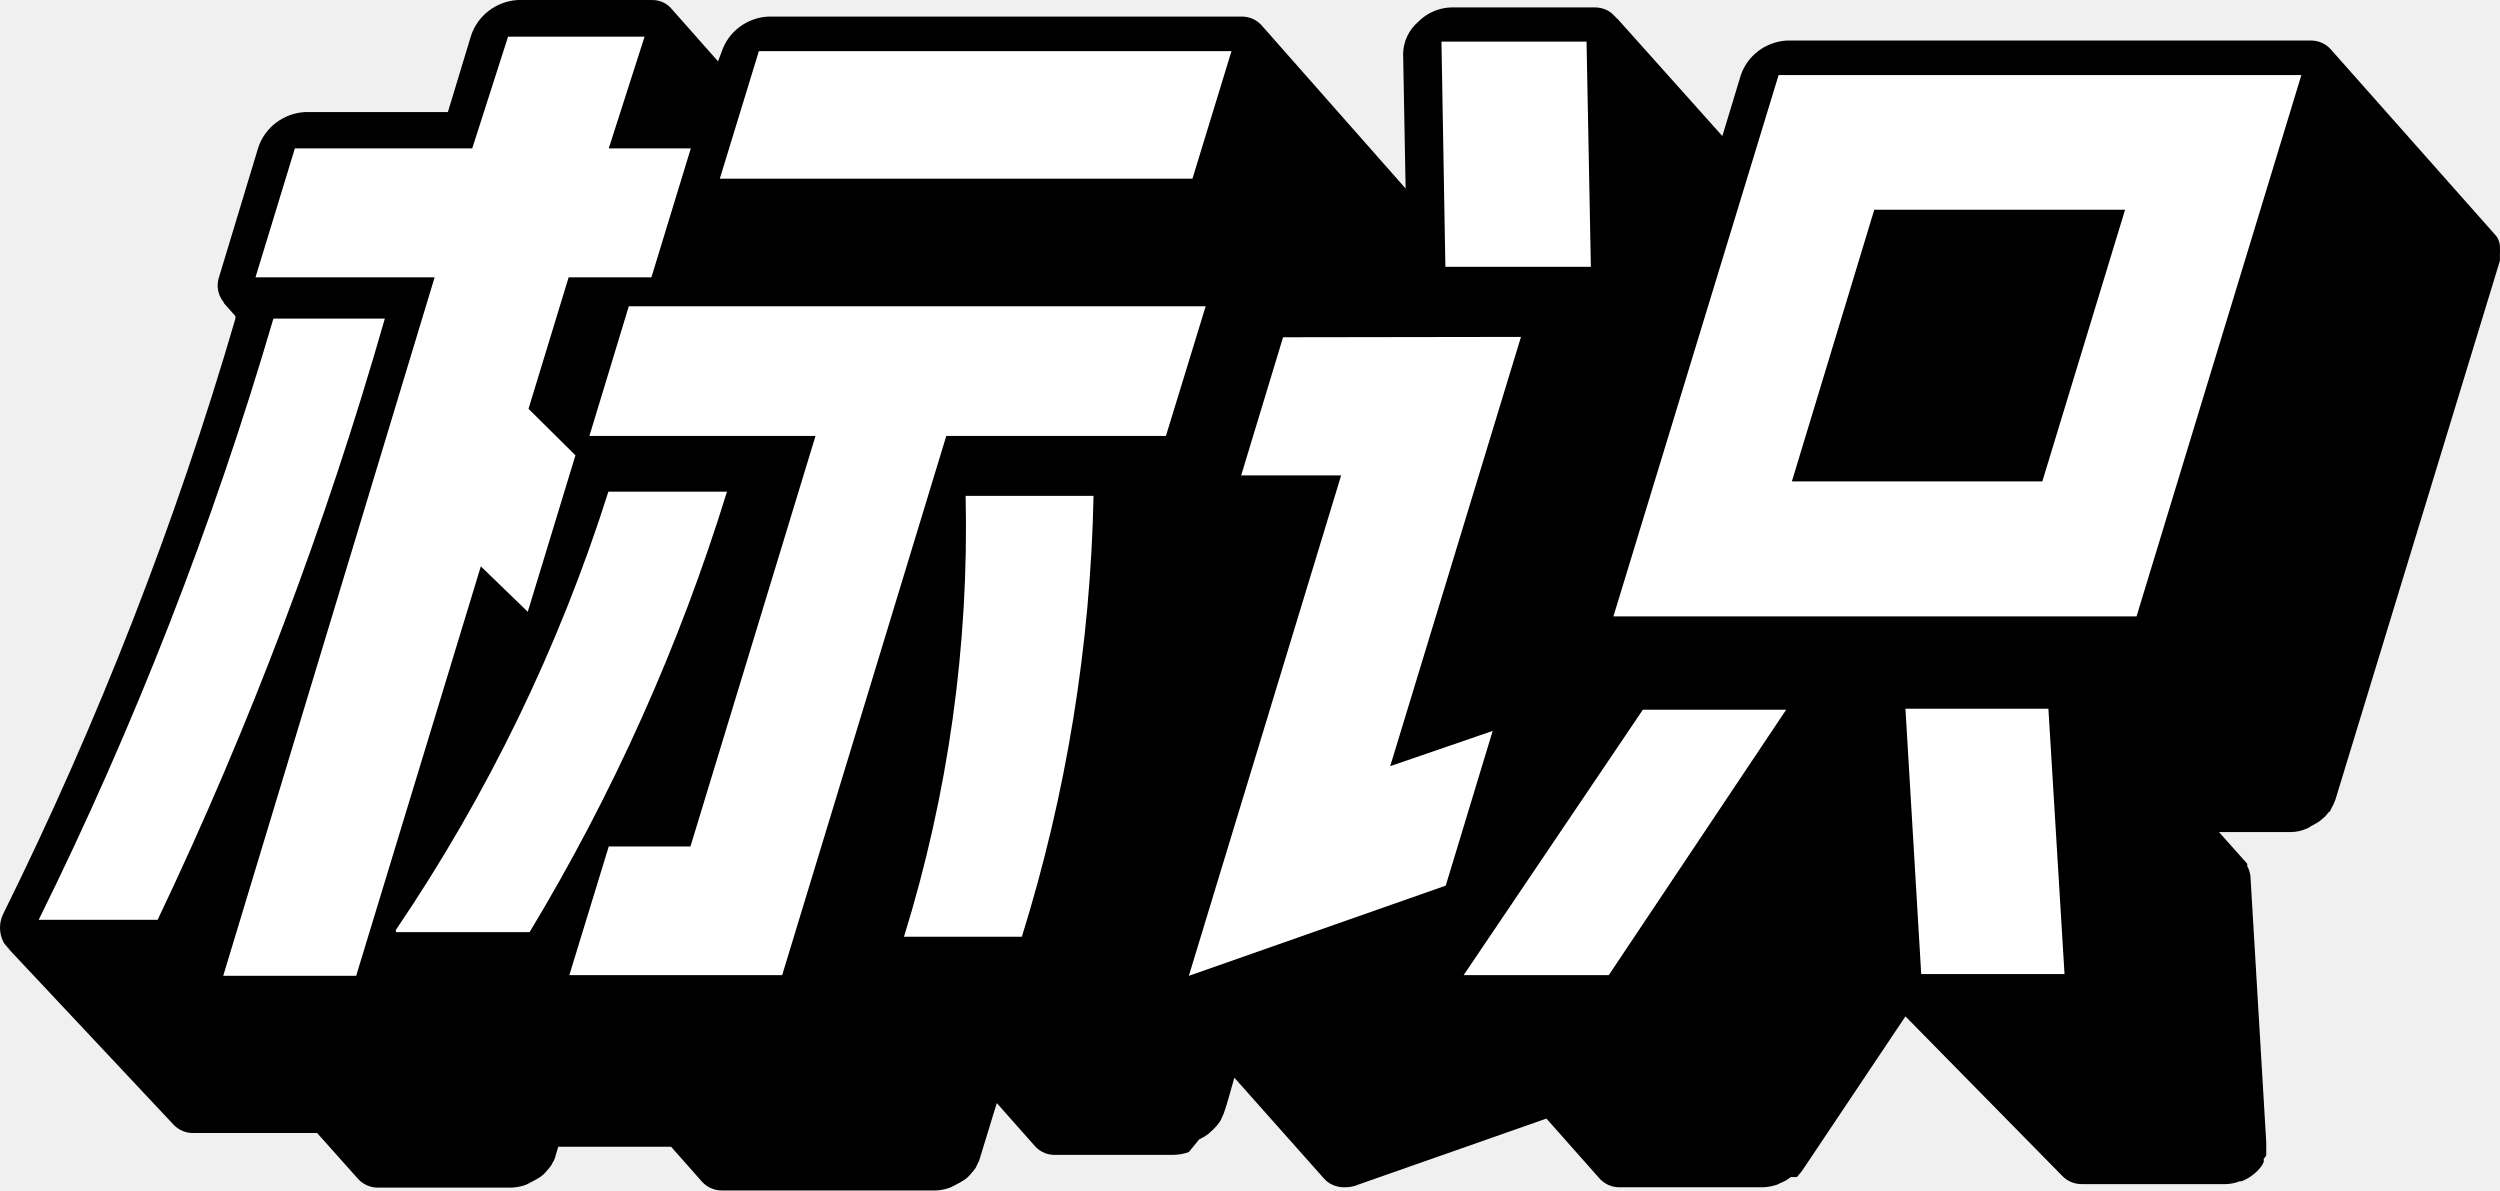
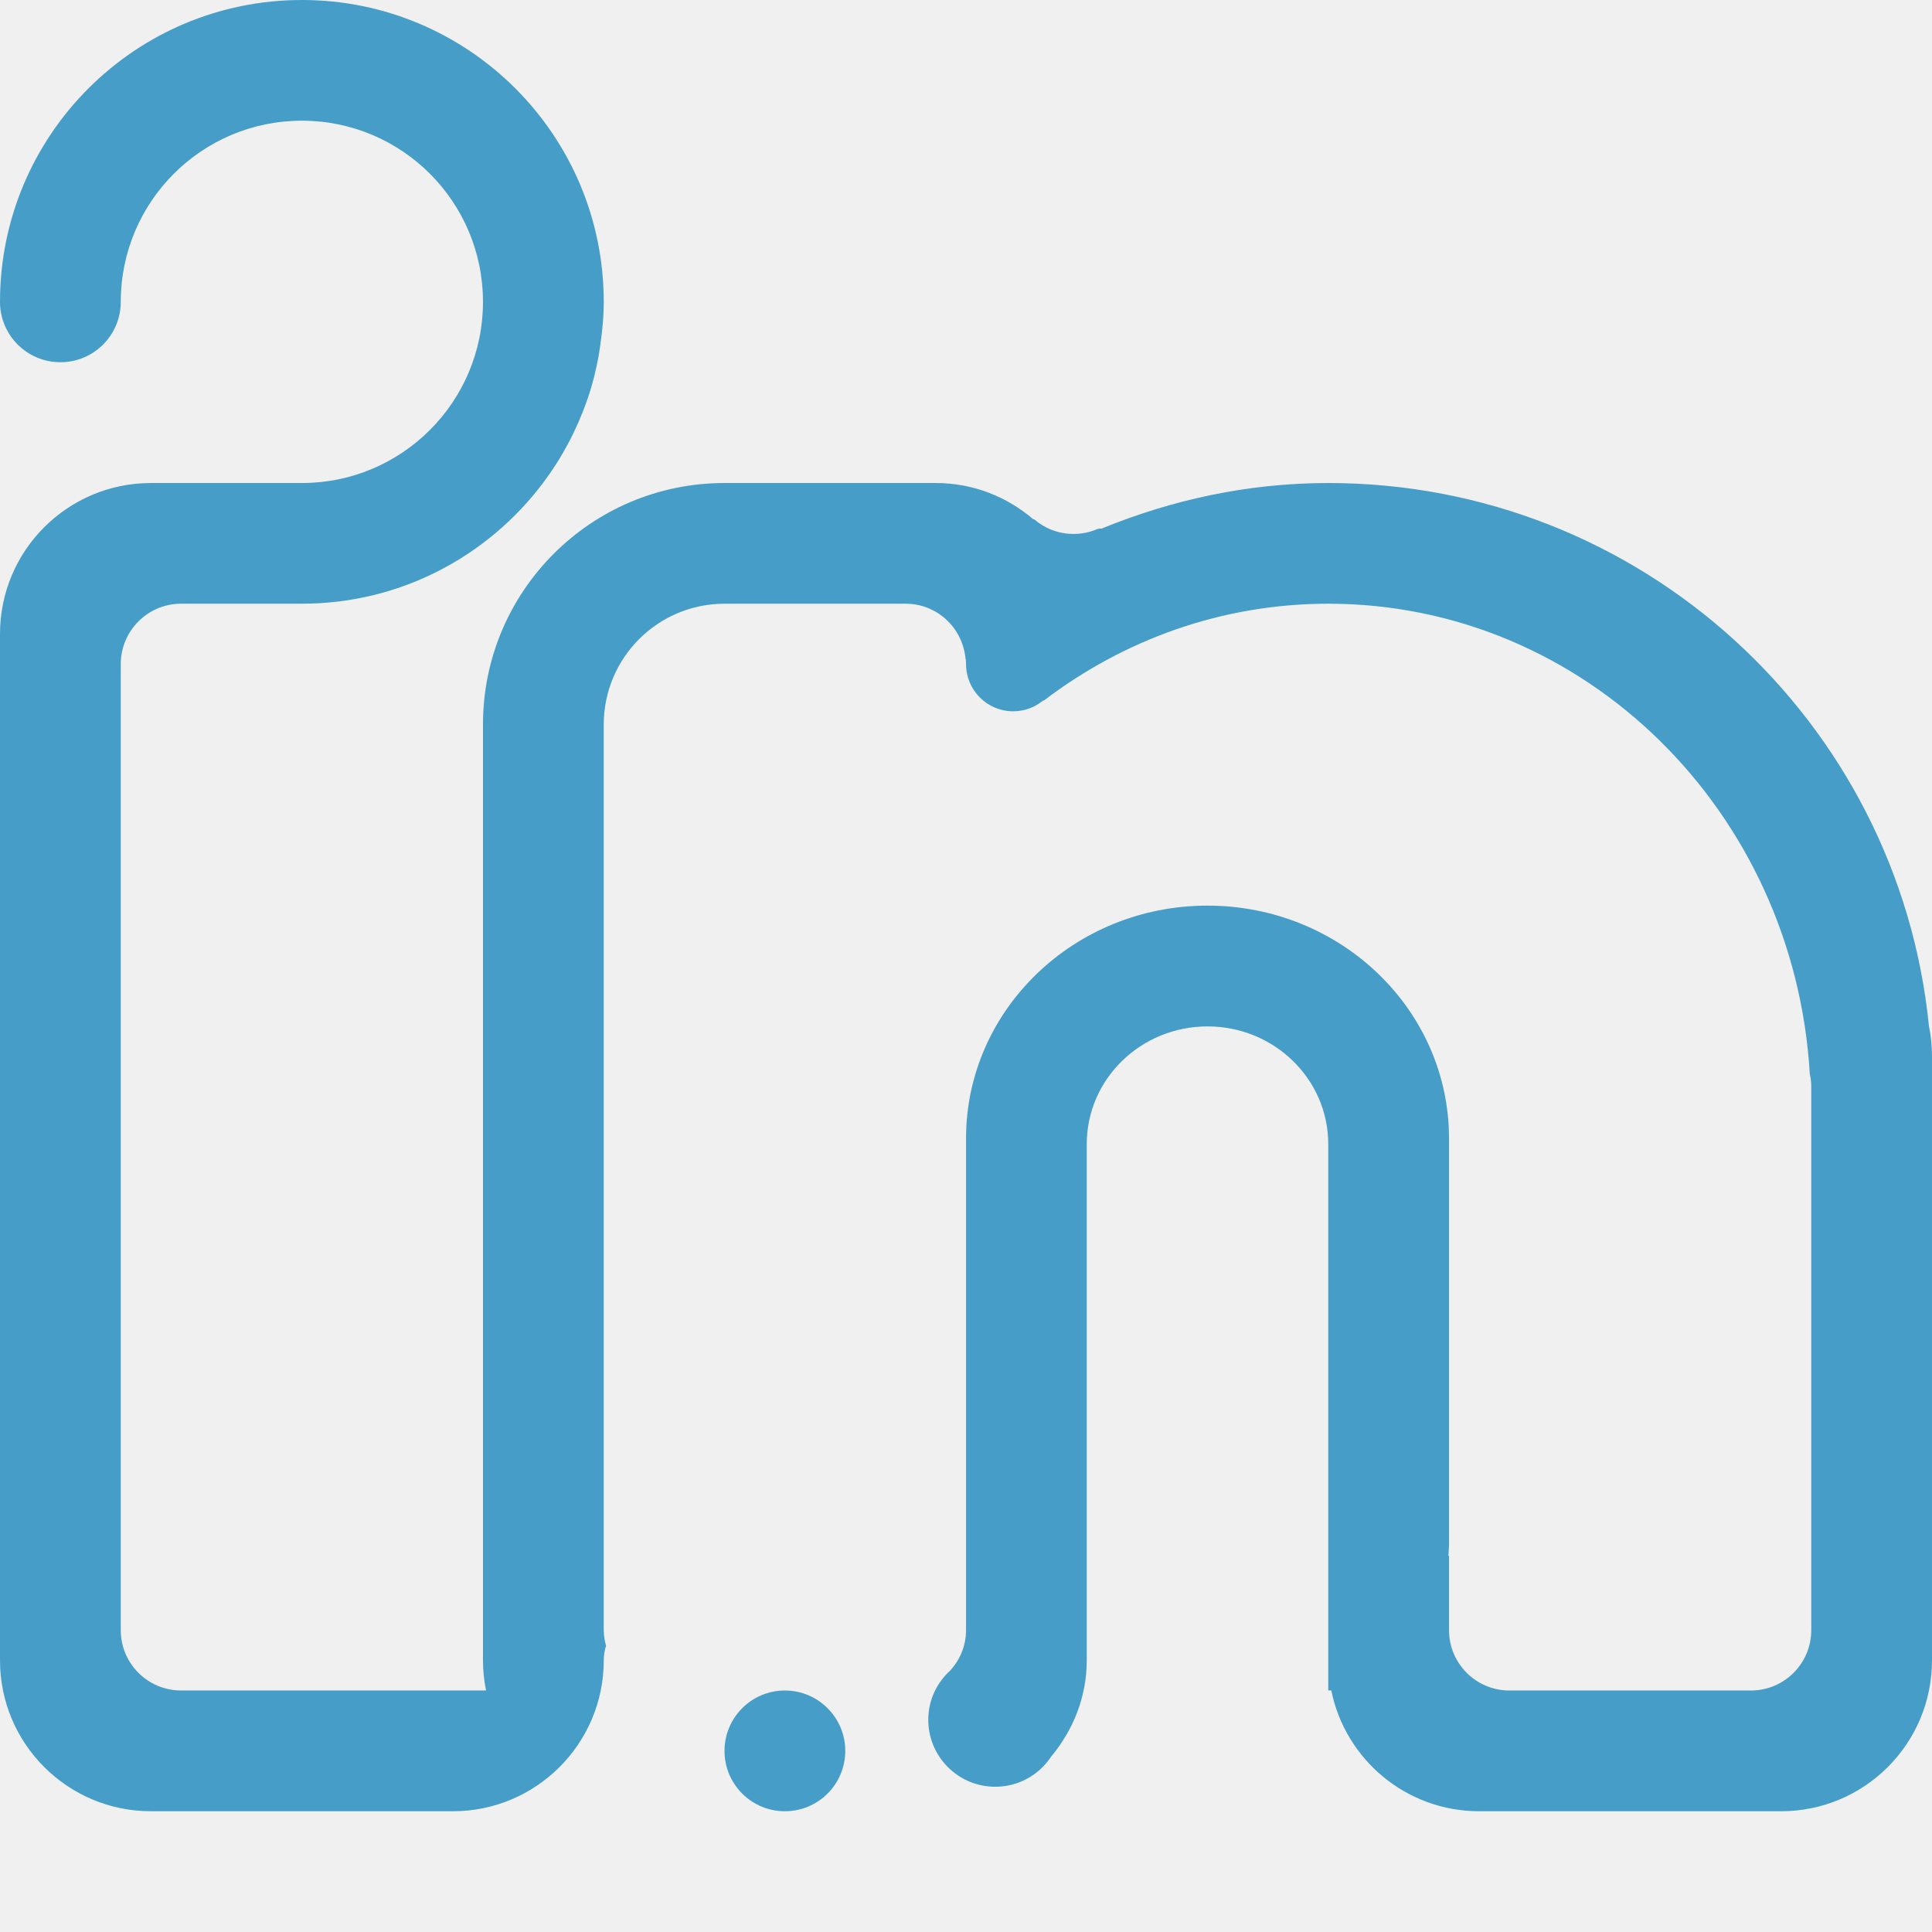
- <svg xmlns="http://www.w3.org/2000/svg" id="logo-80" width="84" height="40" viewBox="0 0 84 40" fill="none">
-   <path class="ccustom" d="M76.062 38.945V39.04C76.038 39.094 76.01 39.145 75.978 39.194C75.978 39.194 75.978 39.194 75.978 39.194L75.857 39.336L75.737 39.443C75.611 39.548 75.469 39.632 75.315 39.691H75.255C75.106 39.75 74.947 39.782 74.786 39.786H69.97C69.842 39.79 69.714 39.767 69.595 39.718C69.477 39.669 69.371 39.595 69.284 39.502L64.023 34.15L60.568 39.312L60.496 39.407L60.375 39.549H60.315H60.255H60.17C60.074 39.63 59.964 39.694 59.846 39.739L59.725 39.798C59.574 39.852 59.416 39.884 59.256 39.892H54.44C54.312 39.897 54.184 39.873 54.065 39.824C53.947 39.775 53.841 39.702 53.754 39.608L51.96 37.584L45.652 39.798C45.504 39.863 45.344 39.895 45.182 39.892C44.964 39.898 44.75 39.827 44.58 39.691L44.484 39.596L41.474 36.21C41.354 36.613 41.257 37.015 41.125 37.394L41.053 37.56C41.032 37.615 41.004 37.666 40.968 37.714L40.896 37.809L40.764 37.951L40.595 38.105C40.502 38.175 40.401 38.234 40.294 38.282L39.945 38.708C39.78 38.77 39.604 38.801 39.428 38.803H35.479C35.351 38.81 35.224 38.788 35.105 38.742C34.987 38.694 34.88 38.623 34.793 38.531L33.492 37.063L32.926 38.91C32.913 38.973 32.889 39.033 32.854 39.087L32.782 39.241L32.71 39.336L32.59 39.478C32.539 39.535 32.483 39.587 32.421 39.632C32.321 39.698 32.216 39.758 32.108 39.81L31.951 39.892C31.79 39.956 31.619 39.992 31.446 39.999H24.295C24.164 40.005 24.034 39.983 23.913 39.933C23.793 39.884 23.684 39.81 23.596 39.715L22.549 38.531H18.757L18.672 38.815C18.658 38.876 18.638 38.935 18.612 38.993C18.58 39.041 18.551 39.093 18.528 39.147L18.456 39.241L18.335 39.383C18.285 39.441 18.229 39.492 18.167 39.537C18.067 39.603 17.962 39.663 17.854 39.715L17.697 39.798C17.536 39.861 17.365 39.897 17.192 39.904H12.725C12.597 39.908 12.469 39.885 12.351 39.836C12.232 39.787 12.126 39.713 12.039 39.62L10.655 38.069H6.525C6.398 38.075 6.27 38.054 6.152 38.007C6.033 37.96 5.926 37.888 5.839 37.797L0.217 31.805C0.262 31.85 0.315 31.886 0.373 31.912C0.269 31.851 0.182 31.765 0.121 31.663C0.041 31.511 0 31.343 0 31.172C0 31.001 0.041 30.832 0.121 30.68C3.3 24.256 5.906 17.573 7.91 10.705V10.622L7.512 10.172C7.512 10.172 7.573 10.172 7.609 10.255C7.476 10.134 7.382 9.978 7.339 9.805C7.296 9.632 7.306 9.451 7.368 9.284L8.68 4.95C8.79 4.623 8.996 4.336 9.273 4.125C9.549 3.914 9.884 3.789 10.233 3.766H15.049L15.831 1.185C15.942 0.859 16.149 0.572 16.425 0.361C16.702 0.15 17.035 0.025 17.384 0.001H21.887C22.021 -0.004 22.154 0.022 22.275 0.077C22.397 0.133 22.503 0.216 22.585 0.32L24.126 2.061L24.247 1.741C24.355 1.412 24.563 1.122 24.842 0.911C25.122 0.699 25.46 0.576 25.812 0.557H41.715C41.848 0.555 41.981 0.582 42.102 0.638C42.222 0.693 42.329 0.775 42.413 0.877L47.229 6.335L47.145 1.789C47.151 1.588 47.2 1.391 47.286 1.21C47.373 1.029 47.497 0.867 47.65 0.735C47.941 0.437 48.338 0.263 48.758 0.249H53.573C53.727 0.245 53.88 0.281 54.016 0.353C54.151 0.426 54.264 0.533 54.344 0.664V0.664C54.323 0.616 54.294 0.572 54.259 0.533L57.871 4.571L58.485 2.546C58.592 2.218 58.797 1.928 59.075 1.717C59.352 1.506 59.688 1.382 60.038 1.362H77.615C77.749 1.357 77.883 1.382 78.007 1.435C78.13 1.488 78.239 1.569 78.325 1.67V1.67L83.815 7.863L83.887 7.946C83.946 8.035 83.983 8.136 83.996 8.242C83.996 8.242 83.996 8.242 83.996 8.301C84.001 8.388 84.001 8.475 83.996 8.562C84 8.629 84 8.696 83.996 8.763L78.47 26.868L78.397 27.045L78.313 27.199C78.313 27.199 78.313 27.258 78.241 27.294L78.121 27.436L77.94 27.59C77.844 27.661 77.735 27.708 77.639 27.767C77.543 27.827 77.531 27.838 77.482 27.85C77.319 27.921 77.143 27.957 76.965 27.957H74.557L75.508 29.023V29.105C75.569 29.215 75.606 29.336 75.616 29.461L76.146 38.389V38.708C76.146 38.708 76.146 38.708 76.146 38.791C76.146 38.874 76.062 38.91 76.062 38.945Z" fill="black" />
-   <path d="M1.3 30.905C4.515 24.408 7.153 17.649 9.186 10.705H12.93C10.951 17.632 8.399 24.388 5.297 30.905H1.3ZM25.498 1.718L24.186 6.004H40.066L41.378 1.718H25.498ZM13.315 31.32H17.794C20.602 26.667 22.83 21.697 24.427 16.519H20.442C18.788 21.744 16.379 26.708 13.291 31.261L13.315 31.32ZM21.128 10.29L19.804 14.648H27.401L23.199 28.442H20.454L19.13 32.764H26.281L31.795 14.648H39.175L40.511 10.29H21.128ZM17.758 13.736L19.106 9.319H21.887L23.211 4.986H20.454L21.658 1.232H17.071L15.867 4.986H9.908L8.584 9.319H14.603L7.5 32.788H11.967L16.156 19.029L17.733 20.556L19.335 15.299L17.758 13.736ZM32.445 16.661C32.56 21.675 31.861 26.676 30.374 31.474H34.335C35.831 26.669 36.641 21.684 36.743 16.661H32.445ZM53.308 1.398H48.433L48.565 8.964H53.453L53.308 1.398ZM43.111 11.332L41.703 15.974H45.062L39.945 32.788L48.577 29.757L50.154 24.559L46.711 25.743L51.105 11.32L43.111 11.332ZM54.055 32.764L60.014 23.848H55.199L49.179 32.764H54.055ZM59.761 2.523L54.211 20.71H71.788L77.326 2.523H59.761ZM68.574 16.175H60.207L62.976 7.046H71.403L68.622 16.175M64.023 23.813L64.553 32.729H69.368L68.826 23.813H64.023Z" fill="white" />
+ <svg xmlns="http://www.w3.org/2000/svg" version="1.1" id="Layer_5" x="0px" y="0px" width="512px" height="512px" viewBox="0 0 512 512" enable-background="new 0 0 512 512" xml:space="preserve">
+   <path fill-rule="evenodd" clip-rule="evenodd" fill="#469EC8" d="M472,480h-79.991c-19.375,0-35.523-13.758-39.211-32.04  c-0.273,0-0.523,0.039-0.797,0.039V303.205c0-17.242-14.328-31.196-31.999-31.196c-17.672,0-32,13.954-32,31.196v136.38v0.43  c0,9.758-3.648,18.547-9.438,25.508c-3.18,4.813-8.609,7.985-14.805,7.985c-9.812,0-17.758-7.946-17.758-17.759  c0-5.188,2.258-9.812,5.828-13.062c2.586-2.852,4.18-6.547,4.18-10.673v-22.875V376.2v-74.487c0-34.079,28.648-61.713,63.992-61.713  c35.343,0,64.007,27.634,64.007,61.713v107.426c0,1.148-0.109,2.141-0.18,3.195c0.055-0.016,0.125-0.016,0.18-0.039v19.719  c0,8.829,7.156,15.985,16,15.985H464c8.844,0,16-7.156,16-15.985V288.01c0-1.203-0.141-2.352-0.391-3.478  C475.5,215.046,420.017,159.99,352.001,159.99c-28.234,0-54.233,9.578-75.358,25.657c-0.078-0.039-0.164-0.023-0.328,0.102  c-2.148,1.727-4.859,2.75-7.812,2.75c-6.914,0-12.492-5.602-12.492-12.508c0-0.859-0.051-1.305-0.141-1.43  c-0.738-8.149-7.52-14.571-15.859-14.571h-48.007c-17.668,0-32.003,14.336-32.003,32.009v240.015c0,1.438,0.254,2.821,0.609,4.142  c-0.375,1.148-0.609,2.422-0.609,3.859c0,22.086-17.902,39.985-40.004,39.985h-2.926H40.003C17.922,480,0,462.101,0,440.015V167.99  c0-22.086,17.922-39.985,40.003-39.985h40.004c26.496,0,47.988-21.493,47.988-48.01c0-26.516-21.492-48.009-47.988-48.009  c-26.512,0-48.003,21.493-48.003,48.009c0,8.844-7.156,16-16.004,16c-8.824,0-16-7.156-16-16C0,35.806,35.824,0,80.007,0  c44.187,0,79.992,35.806,79.992,79.995c0,4.055-0.395,8-0.984,11.899c-0.129,0.75-0.199,1.523-0.344,2.273  c-0.699,3.891-1.648,7.719-2.906,11.391c-0.051,0.18-0.141,0.344-0.195,0.523c-2.762,7.946-6.691,15.305-11.66,21.907  c-14.586,19.391-37.746,32.001-63.902,32.001H48.003c-8.844,0-16,7.18-16,16v256.023c0,8.829,7.156,15.985,16,15.985h80.8  c-0.52-2.586-0.809-5.242-0.809-7.984V191.999c0-35.345,28.668-63.994,64.007-63.994h56.007c9.883,0,18.867,3.641,25.836,9.617  c0.086,0.055,0.172-0.039,0.266,0.031c2.797,2.406,6.422,3.844,10.391,3.844c2.188,0,4.266-0.43,6.148-1.227  c0.57-0.25,0.914-0.211,1.242-0.172c18.578-7.609,38.78-12.094,60.108-12.094c82.938,0,151.124,63.111,159.194,143.911  c0.539,2.602,0.805,5.328,0.805,8.094v160.006C512,462.101,494.102,480,472,480L472,480z M208.006,447.999c8.824,0,16,7.172,16,16  c0,8.845-7.175,16.001-16,16.001c-8.844,0-16.004-7.156-16.004-16.001C192.002,455.171,199.163,447.999,208.006,447.999  L208.006,447.999z" />
</svg>
